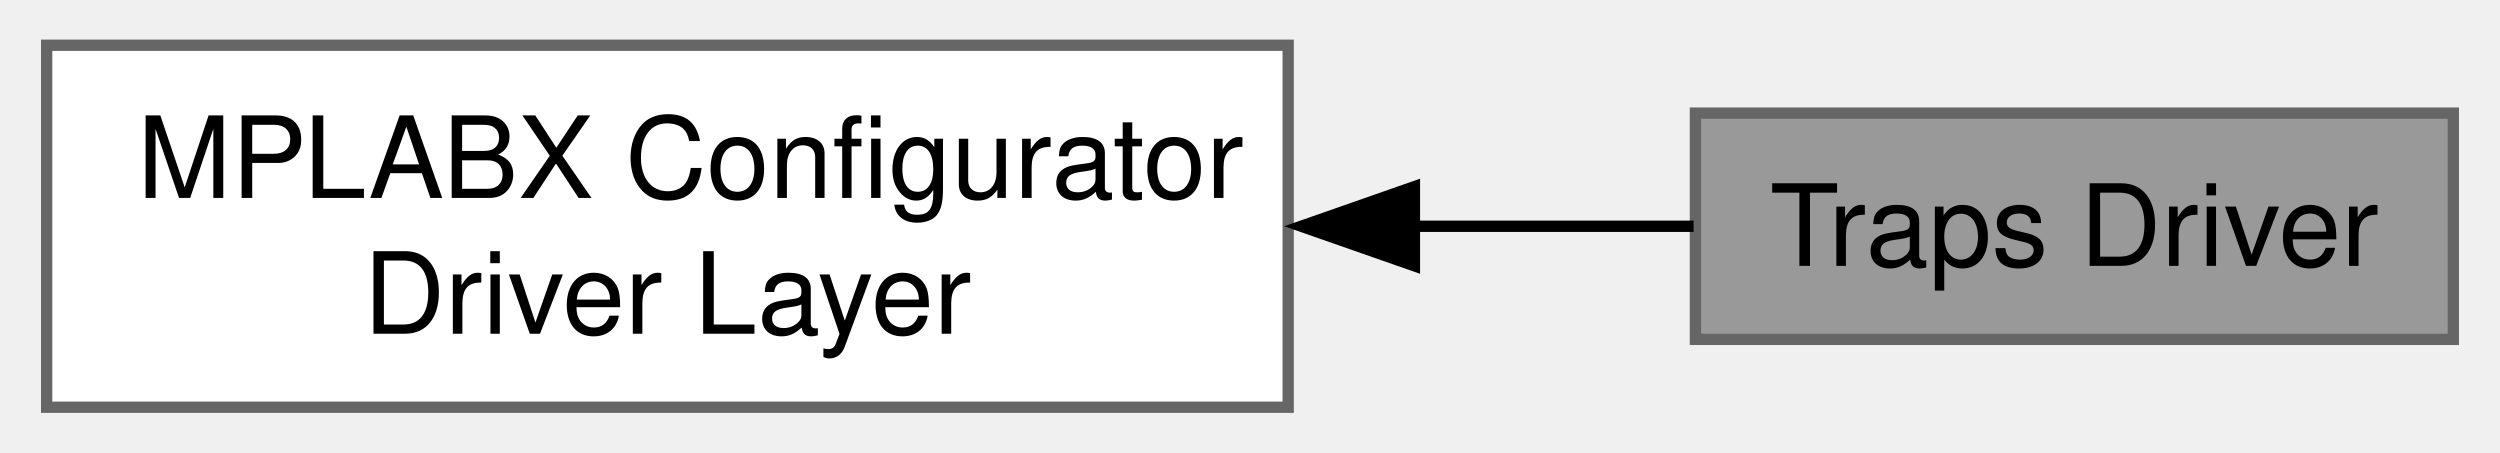
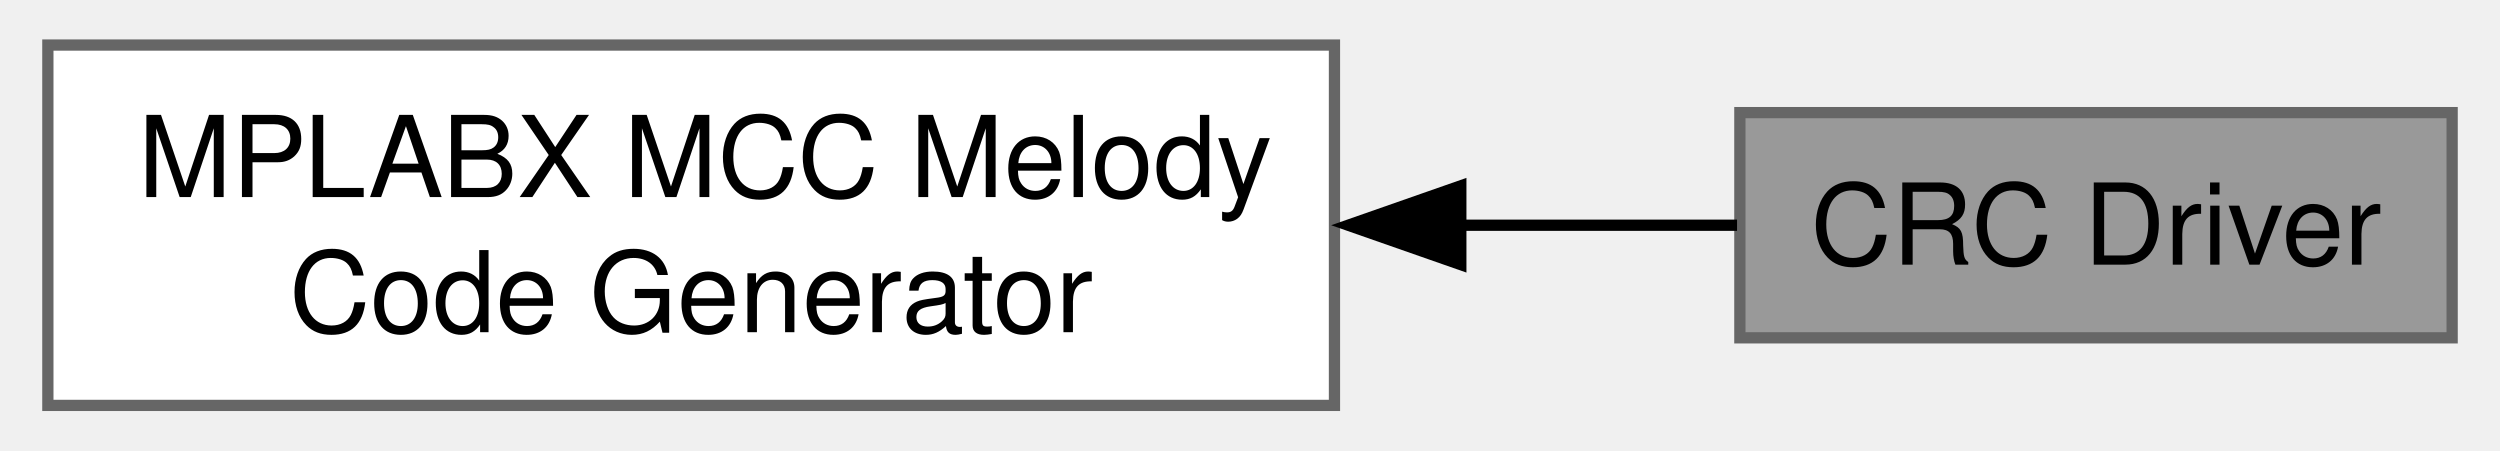
- <svg xmlns="http://www.w3.org/2000/svg" xmlns:xlink="http://www.w3.org/1999/xlink" width="221pt" height="40pt" viewBox="0.00 0.00 220.75 40.00">
+ <svg xmlns="http://www.w3.org/2000/svg" xmlns:xlink="http://www.w3.org/1999/xlink" width="222pt" height="40pt" viewBox="0.00 0.00 221.50 40.00">
  <g id="graph0" class="graph" transform="scale(1 1) rotate(0) translate(4 36)">
-     <g id="Node000002" class="node">
-       <g id="a_Node000002">
-         <a xlink:href="a00508.html" target="_top" xlink:title="Contains all the module generated by MCC for this application.">
-           <polygon fill="white" stroke="#666666" points="109.75,-32 0,-32 0,0 109.75,0 109.75,-32" />
-           <text text-anchor="start" x="8" y="-18.5" font-family="Helvetica,sans-Serif" font-size="10.00">MPLABX Configurator</text>
-           <text text-anchor="middle" x="54.88" y="-6.5" font-family="Helvetica,sans-Serif" font-size="10.00"> Driver Layer</text>
+     <g id="Node000001" class="node">
+       <g id="a_Node000001">
+         <a xlink:title="16-bit Programmable Cyclic Redundancy Check generator using dsPIC MCUs">
+           <polygon fill="#999999" stroke="#666666" points="213.5,-26 150.25,-26 150.25,-6 213.5,-6 213.5,-26" />
+           <text text-anchor="middle" x="181.88" y="-12.5" font-family="Helvetica,sans-Serif" font-size="10.00">CRC Driver</text>
        </a>
      </g>
    </g>
-     <g id="Node000001" class="node">
-       <g id="a_Node000001">
-         <a xlink:title="Traps driver with handler for all types of traps using dsPIC MCUs.">
-           <polygon fill="#999999" stroke="#666666" points="212.75,-26 145.75,-26 145.75,-6 212.75,-6 212.75,-26" />
-           <text text-anchor="middle" x="179.25" y="-12.5" font-family="Helvetica,sans-Serif" font-size="10.00">Traps Driver</text>
+     <g id="Node000002" class="node">
+       <g id="a_Node000002">
+         <a xlink:href="a00518.html" target="_top" xlink:title="Contains all the module generated by MCC for this application.">
+           <polygon fill="white" stroke="#666666" points="114.25,-32 0,-32 0,0 114.25,0 114.25,-32" />
+           <text text-anchor="start" x="8" y="-18.5" font-family="Helvetica,sans-Serif" font-size="10.00">MPLABX MCC Melody</text>
+           <text text-anchor="middle" x="57.12" y="-6.5" font-family="Helvetica,sans-Serif" font-size="10.00"> Code Generator</text>
        </a>
      </g>
    </g>
    <g id="edge1" class="edge">
-       <path fill="none" stroke="black" d="M120.79,-16C129.38,-16 137.88,-16 145.59,-16" />
-       <polygon fill="black" stroke="black" points="120.91,-12.5 110.91,-16 120.91,-19.5 120.91,-12.5" />
+       <path fill="none" stroke="black" d="M125.38,-16C133.97,-16 142.4,-16 150,-16" />
+       <polygon fill="black" stroke="black" points="125.47,-12.5 115.47,-16 125.47,-19.5 125.47,-12.5" />
    </g>
  </g>
</svg>
